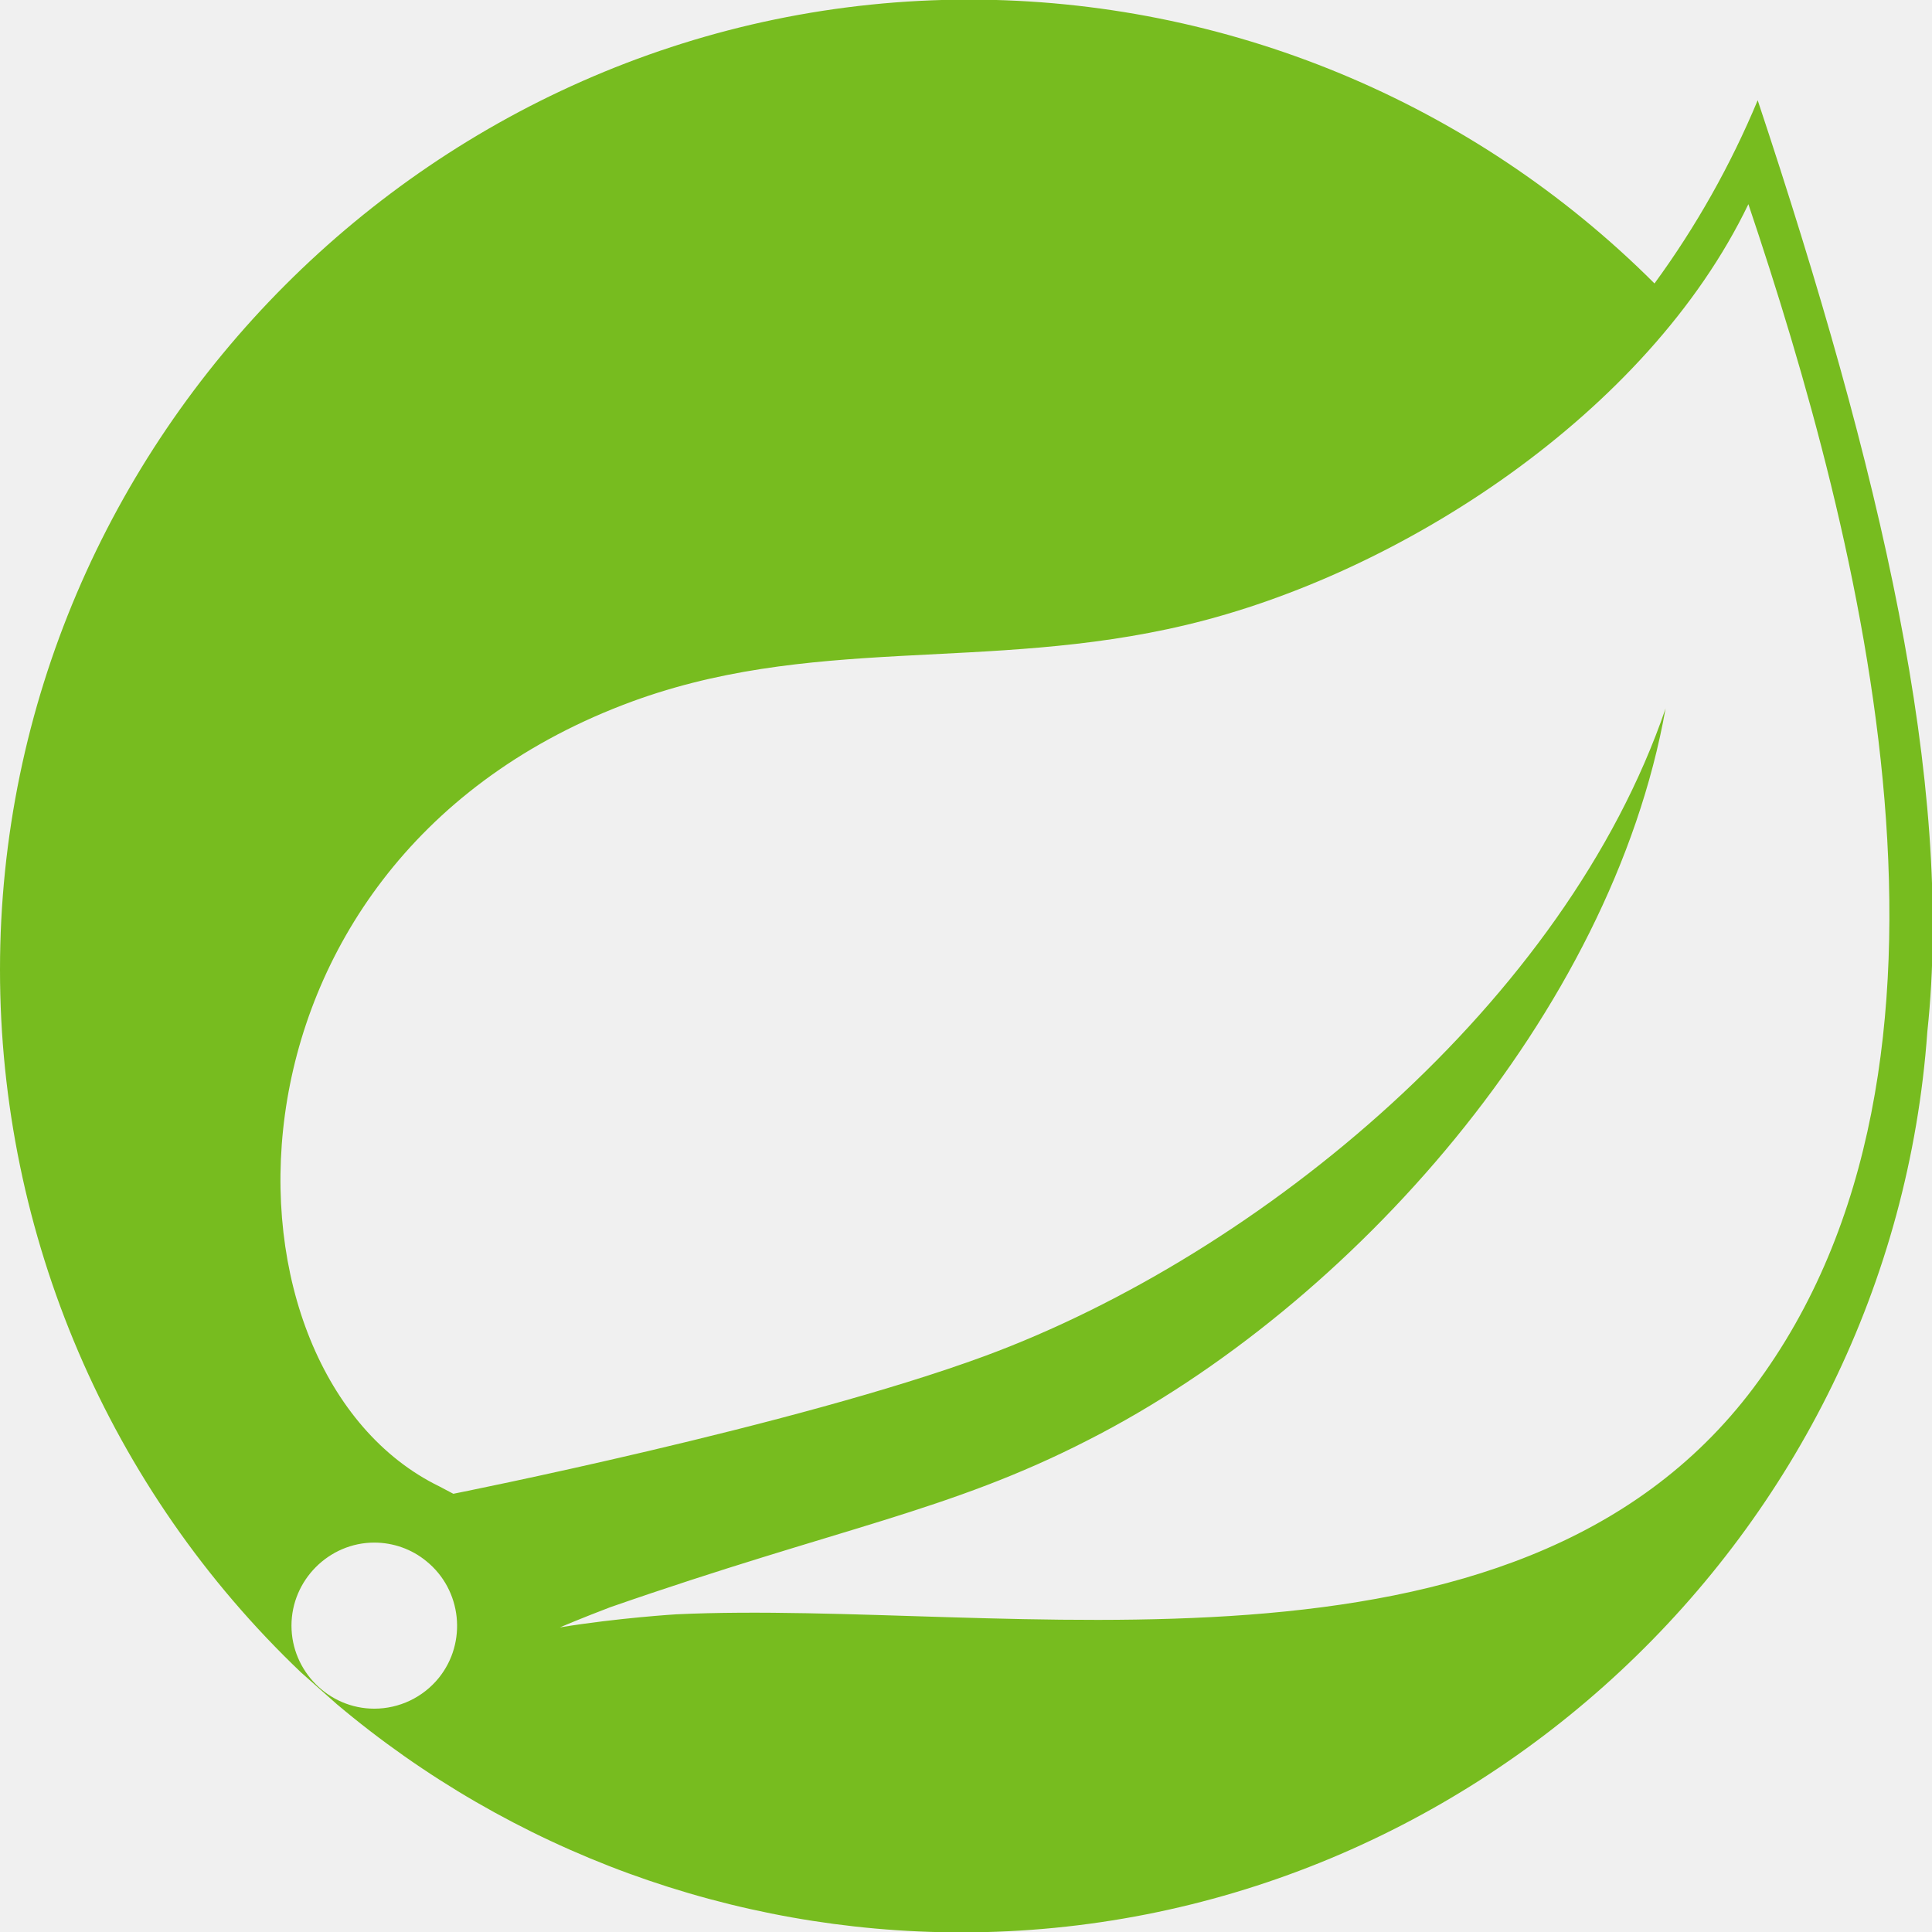
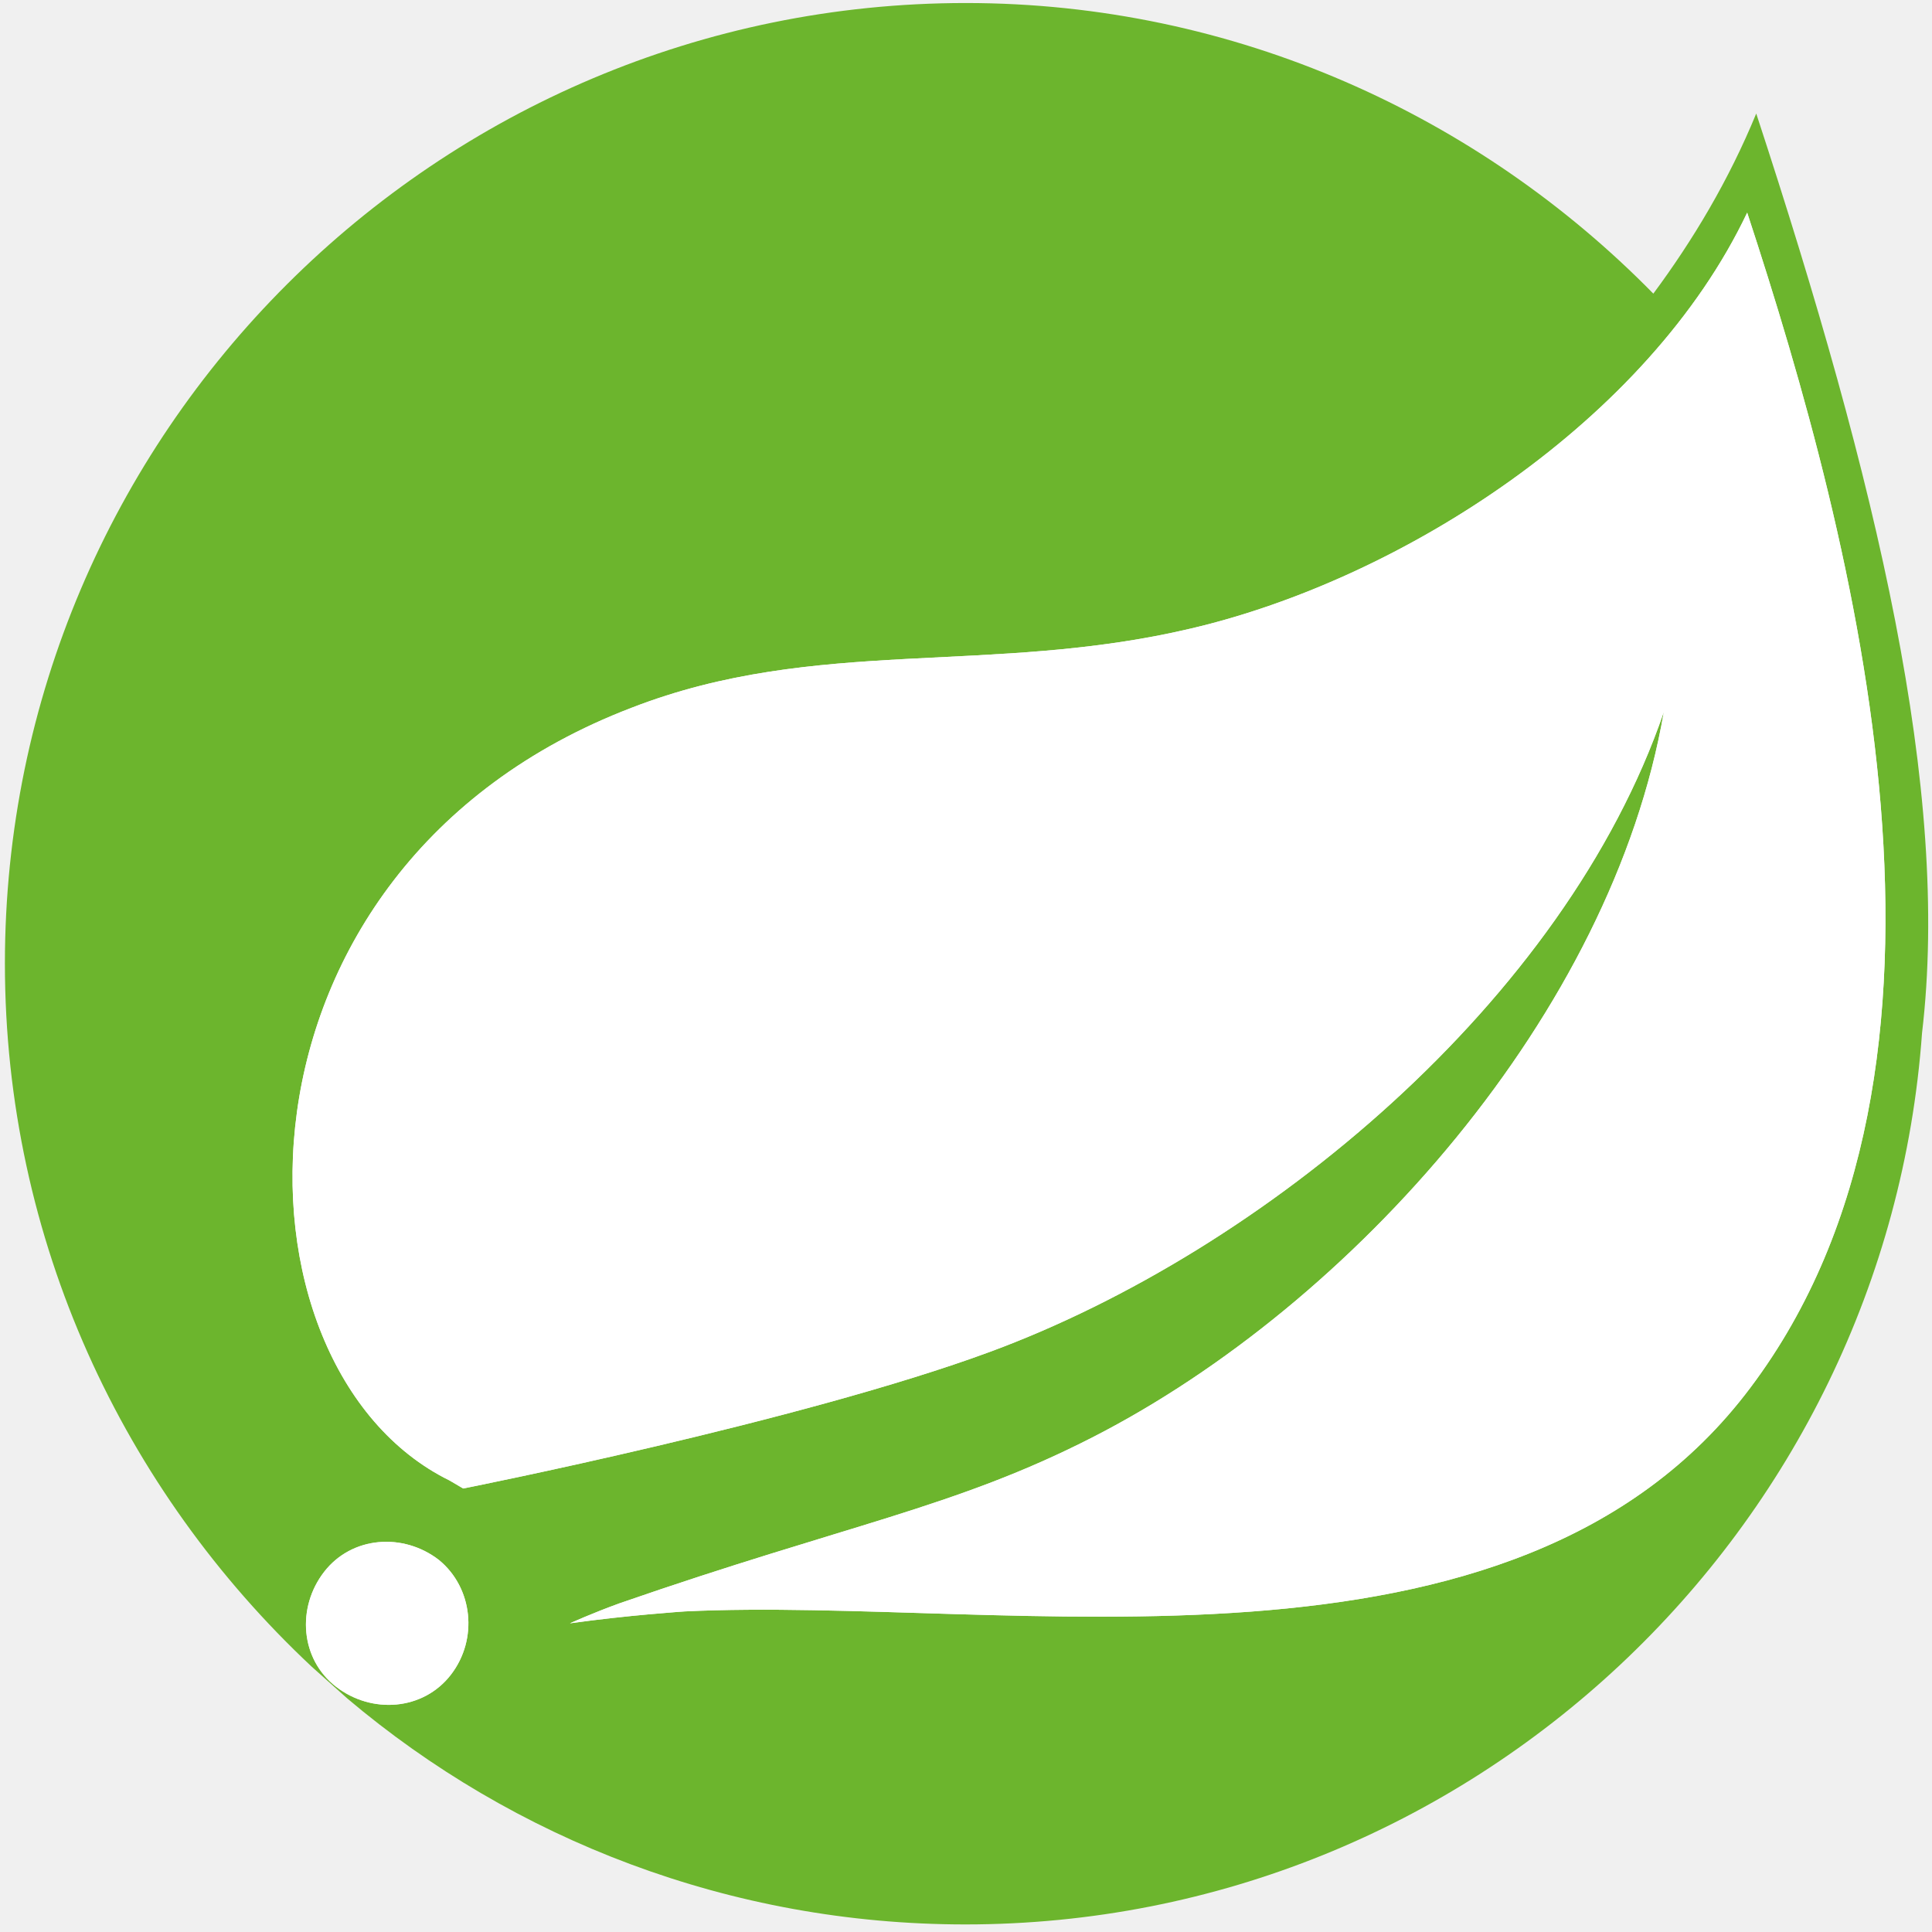
- <svg xmlns="http://www.w3.org/2000/svg" viewBox="0 0 128 128">
-   <path d="M116.452 6.643a59.104 59.104 0 01-6.837 12.136A64.249 64.249 0 0064.205-.026C28.984-.026 0 28.982 0 64.242a64.316 64.316 0 0019.945 46.562l2.368 2.1a64.22 64.22 0 0041.358 15.122c33.487 0 61.637-26.24 64.021-59.683 1.751-16.371-3.051-37.077-11.24-61.7zM29.067 111.17a5.5 5.5 0 01-4.269 2.034c-3.018 0-5.487-2.484-5.487-5.502 0-3.017 2.485-5.501 5.487-5.501 1.25 0 2.485.433 3.452 1.234 2.351 1.9 2.718 5.384.817 7.735zm87.119-19.238c-15.843 21.122-49.68 14.003-71.376 15.02 0 0-3.852.234-7.721.867 0 0 1.45-.617 3.335-1.334 15.226-5.301 22.43-6.335 31.685-11.086 17.427-8.869 34.654-28.274 38.24-48.463-6.637 19.422-26.75 36.11-45.077 42.895-12.557 4.635-35.238 9.136-35.238 9.136l-.917-.484c-15.442-7.518-15.91-40.977 12.157-51.78 12.291-4.735 24.048-2.134 37.323-5.302 14.175-3.367 30.568-14.004 37.238-27.874 7.471 22.19 16.46 56.932.35 78.405z" fill="#77bc1f" />
+ <svg xmlns="http://www.w3.org/2000/svg" viewBox="0 0 512 512" fill-rule="evenodd" clip-rule="evenodd" stroke-linejoin="round" stroke-miterlimit="2">
+   <path d="M465.42 30.092c-7.322 17.802-16.791 33.584-27.27 47.725C391.94 30.723 327.295.8 255.96.8 115.815.8 1.3 114.684 1.3 255.334c0 73.482 31.438 139.64 81.31 186.355l9.469 8.46c44.063 37.245 101.384 59.845 163.755 59.845 133.833 0 244.055-104.414 253.524-236.226 7.576-64.013-11.868-145.953-43.937-243.676zM119.478 443.836c-7.323 9.47-20.96 10.48-30.428 3.156-9.47-7.323-10.48-20.958-3.157-30.428 7.323-9.469 20.959-10.48 30.428-3.156 8.964 7.323 10.48 20.959 3.157 30.428zm344.429-76.133c-62.498 83.456-196.835 55.174-282.437 59.34 0 0-15.277 1.01-30.428 3.157 0 0 5.808-2.651 13.13-5.303 60.351-20.958 88.76-25.251 125.5-44.063 68.81-35.226 137.494-112.37 151.256-192.164-26.262 76.638-106.056 142.797-178.528 169.564-49.871 18.433-139.64 36.235-139.64 36.235l-3.661-2.146c-60.856-29.923-63.002-162.24 48.356-204.789 48.862-18.938 95.072-8.46 148.1-20.959 56.184-13.13 121.333-55.174 147.468-110.222 29.165 88.759 64.896 226.253.884 311.35z" fill="#6cb52d" fill-rule="nonzero" />
+   <path d="M119.477 443.836c-7.323 9.47-20.96 10.48-30.428 3.156-9.47-7.323-10.48-20.958-3.157-30.428 7.323-9.469 20.959-10.48 30.428-3.156 8.964 7.323 10.48 20.959 3.157 30.428zM463.906 367.703c-62.498 83.456-196.835 55.174-282.437 59.34 0 0-15.277 1.01-30.428 3.157 0 0 5.808-2.651 13.13-5.303 60.351-20.958 88.76-25.251 125.5-44.063 68.81-35.226 137.494-112.37 151.256-192.164-26.262 76.638-106.056 142.797-178.528 169.564-49.871 18.433-139.64 36.235-139.64 36.235l-3.661-2.146c-60.856-29.923-63.002-162.24 48.356-204.789 48.862-18.938 95.072-8.46 148.1-20.959 56.184-13.13 121.333-55.174 147.468-110.222 29.165 88.759 64.896 226.253.884 311.35z" fill="#fff" fill-rule="nonzero" />
</svg>
